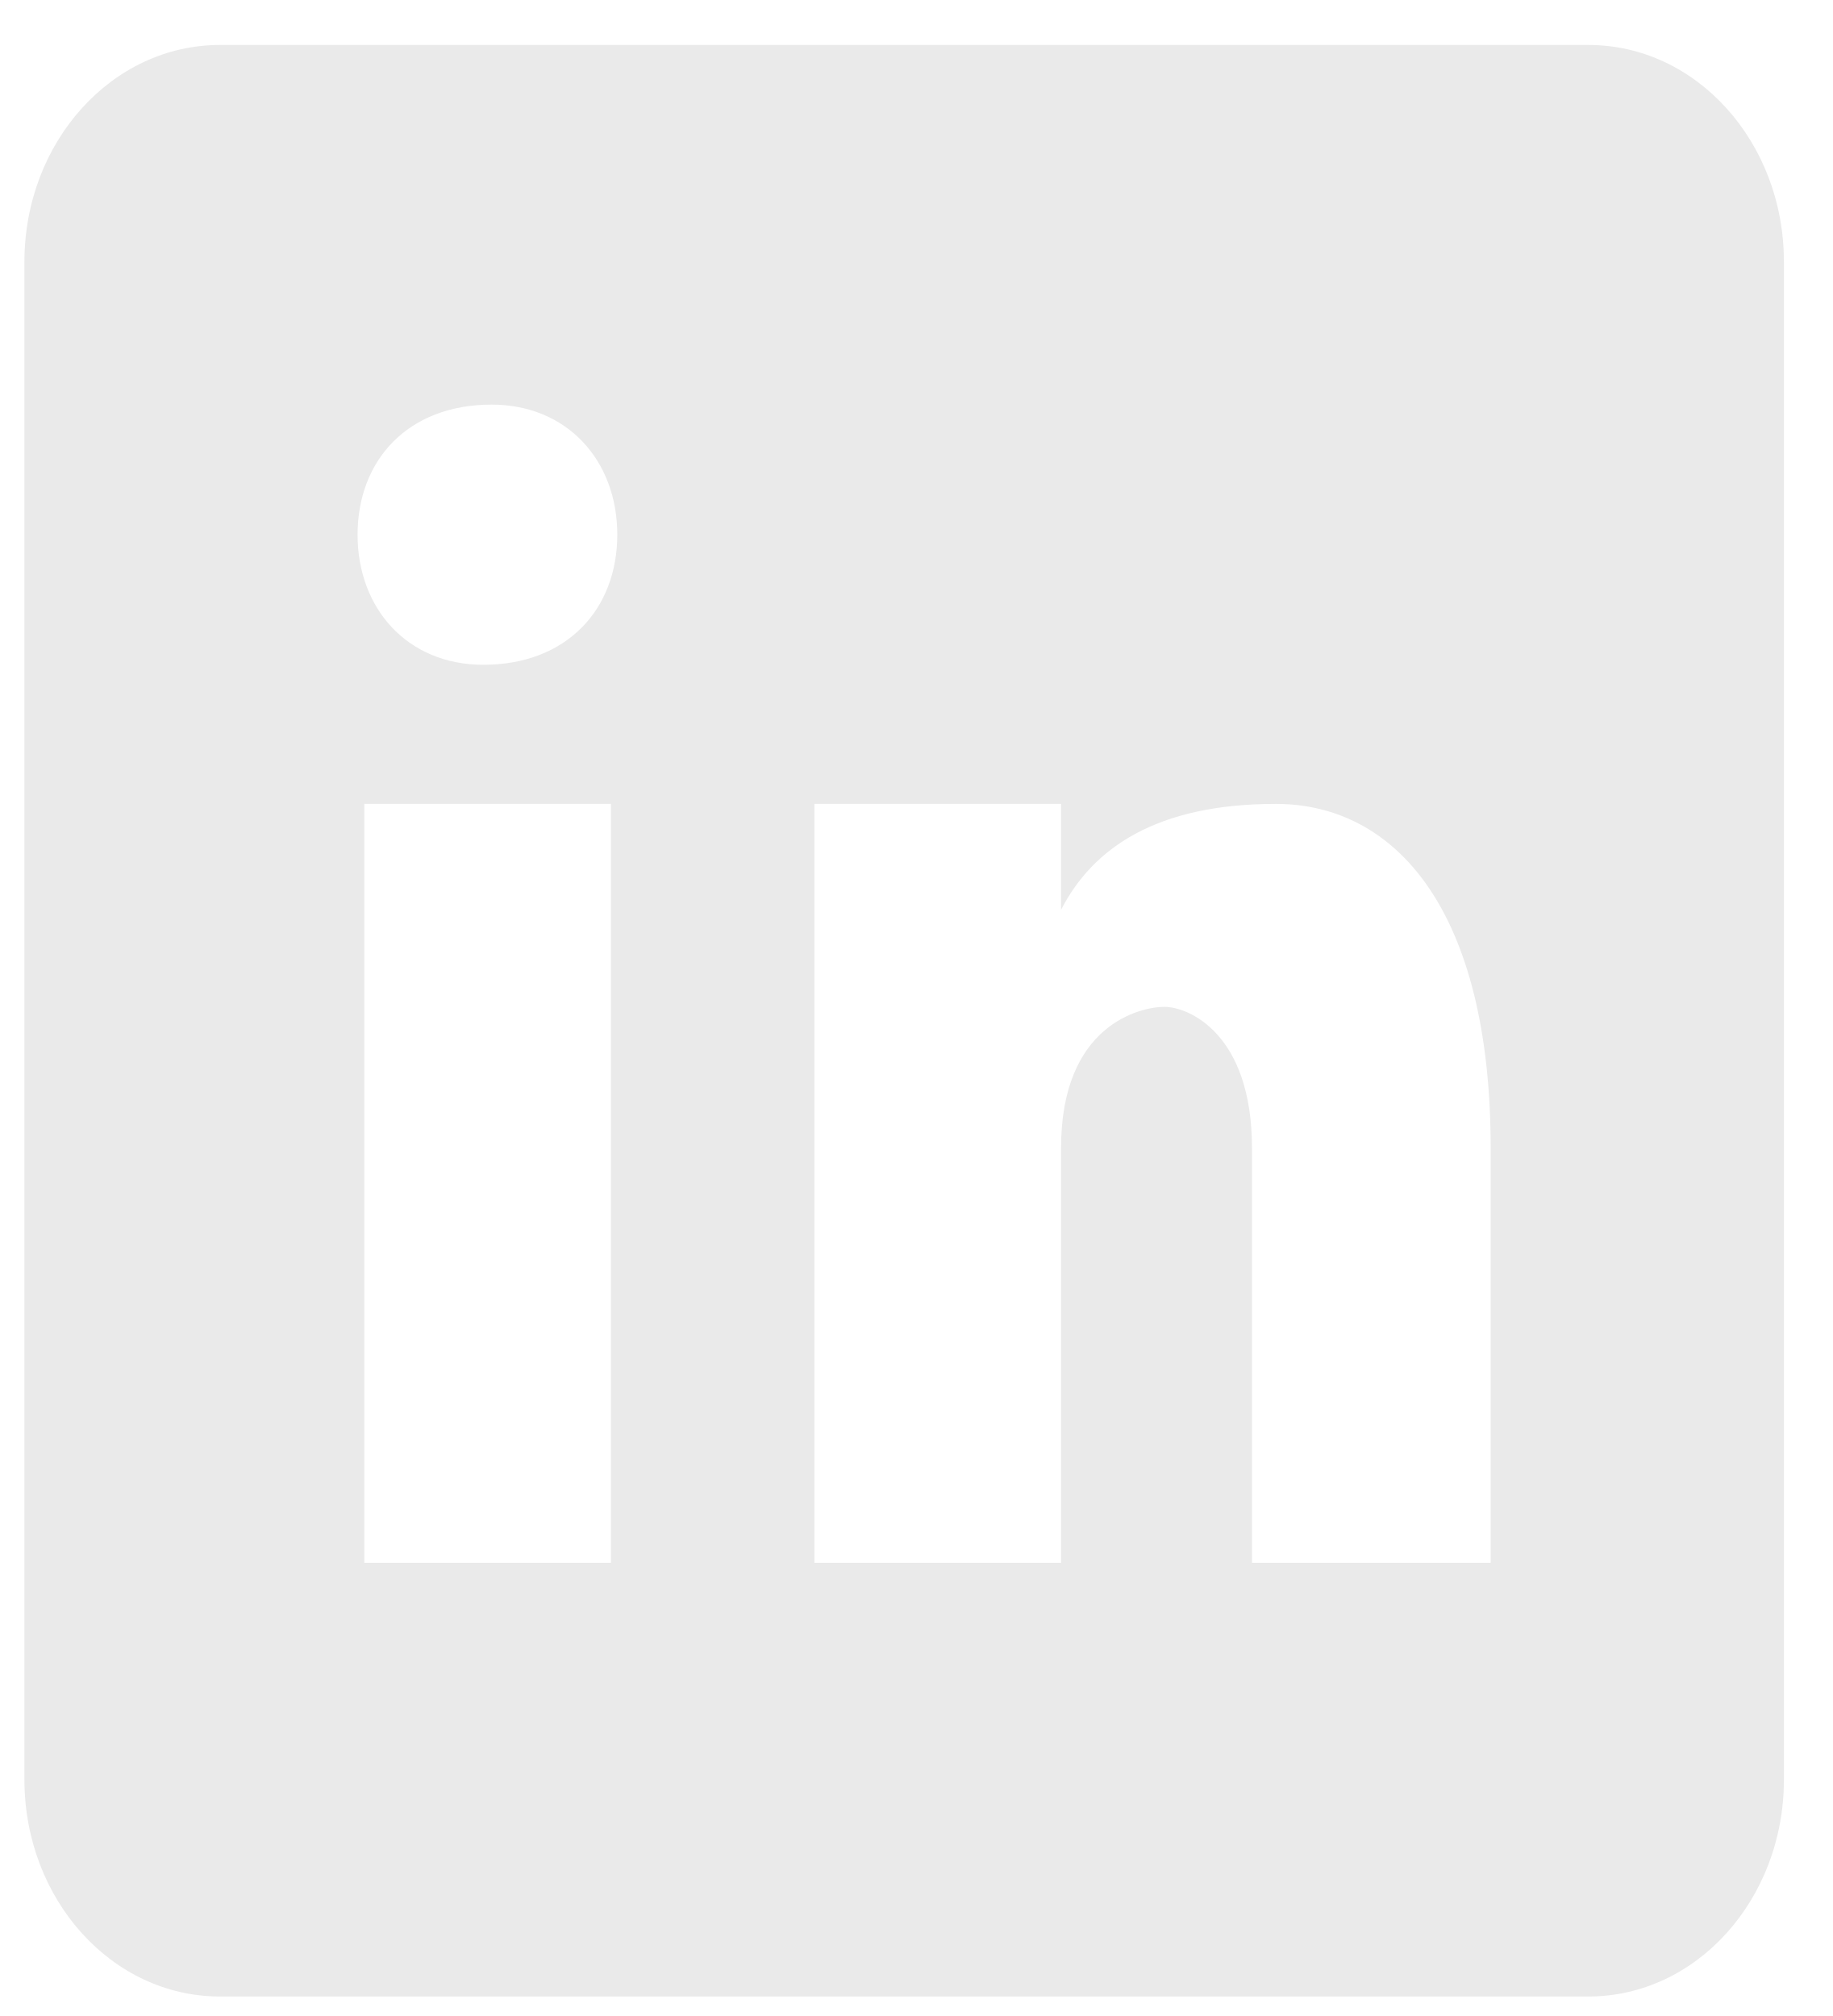
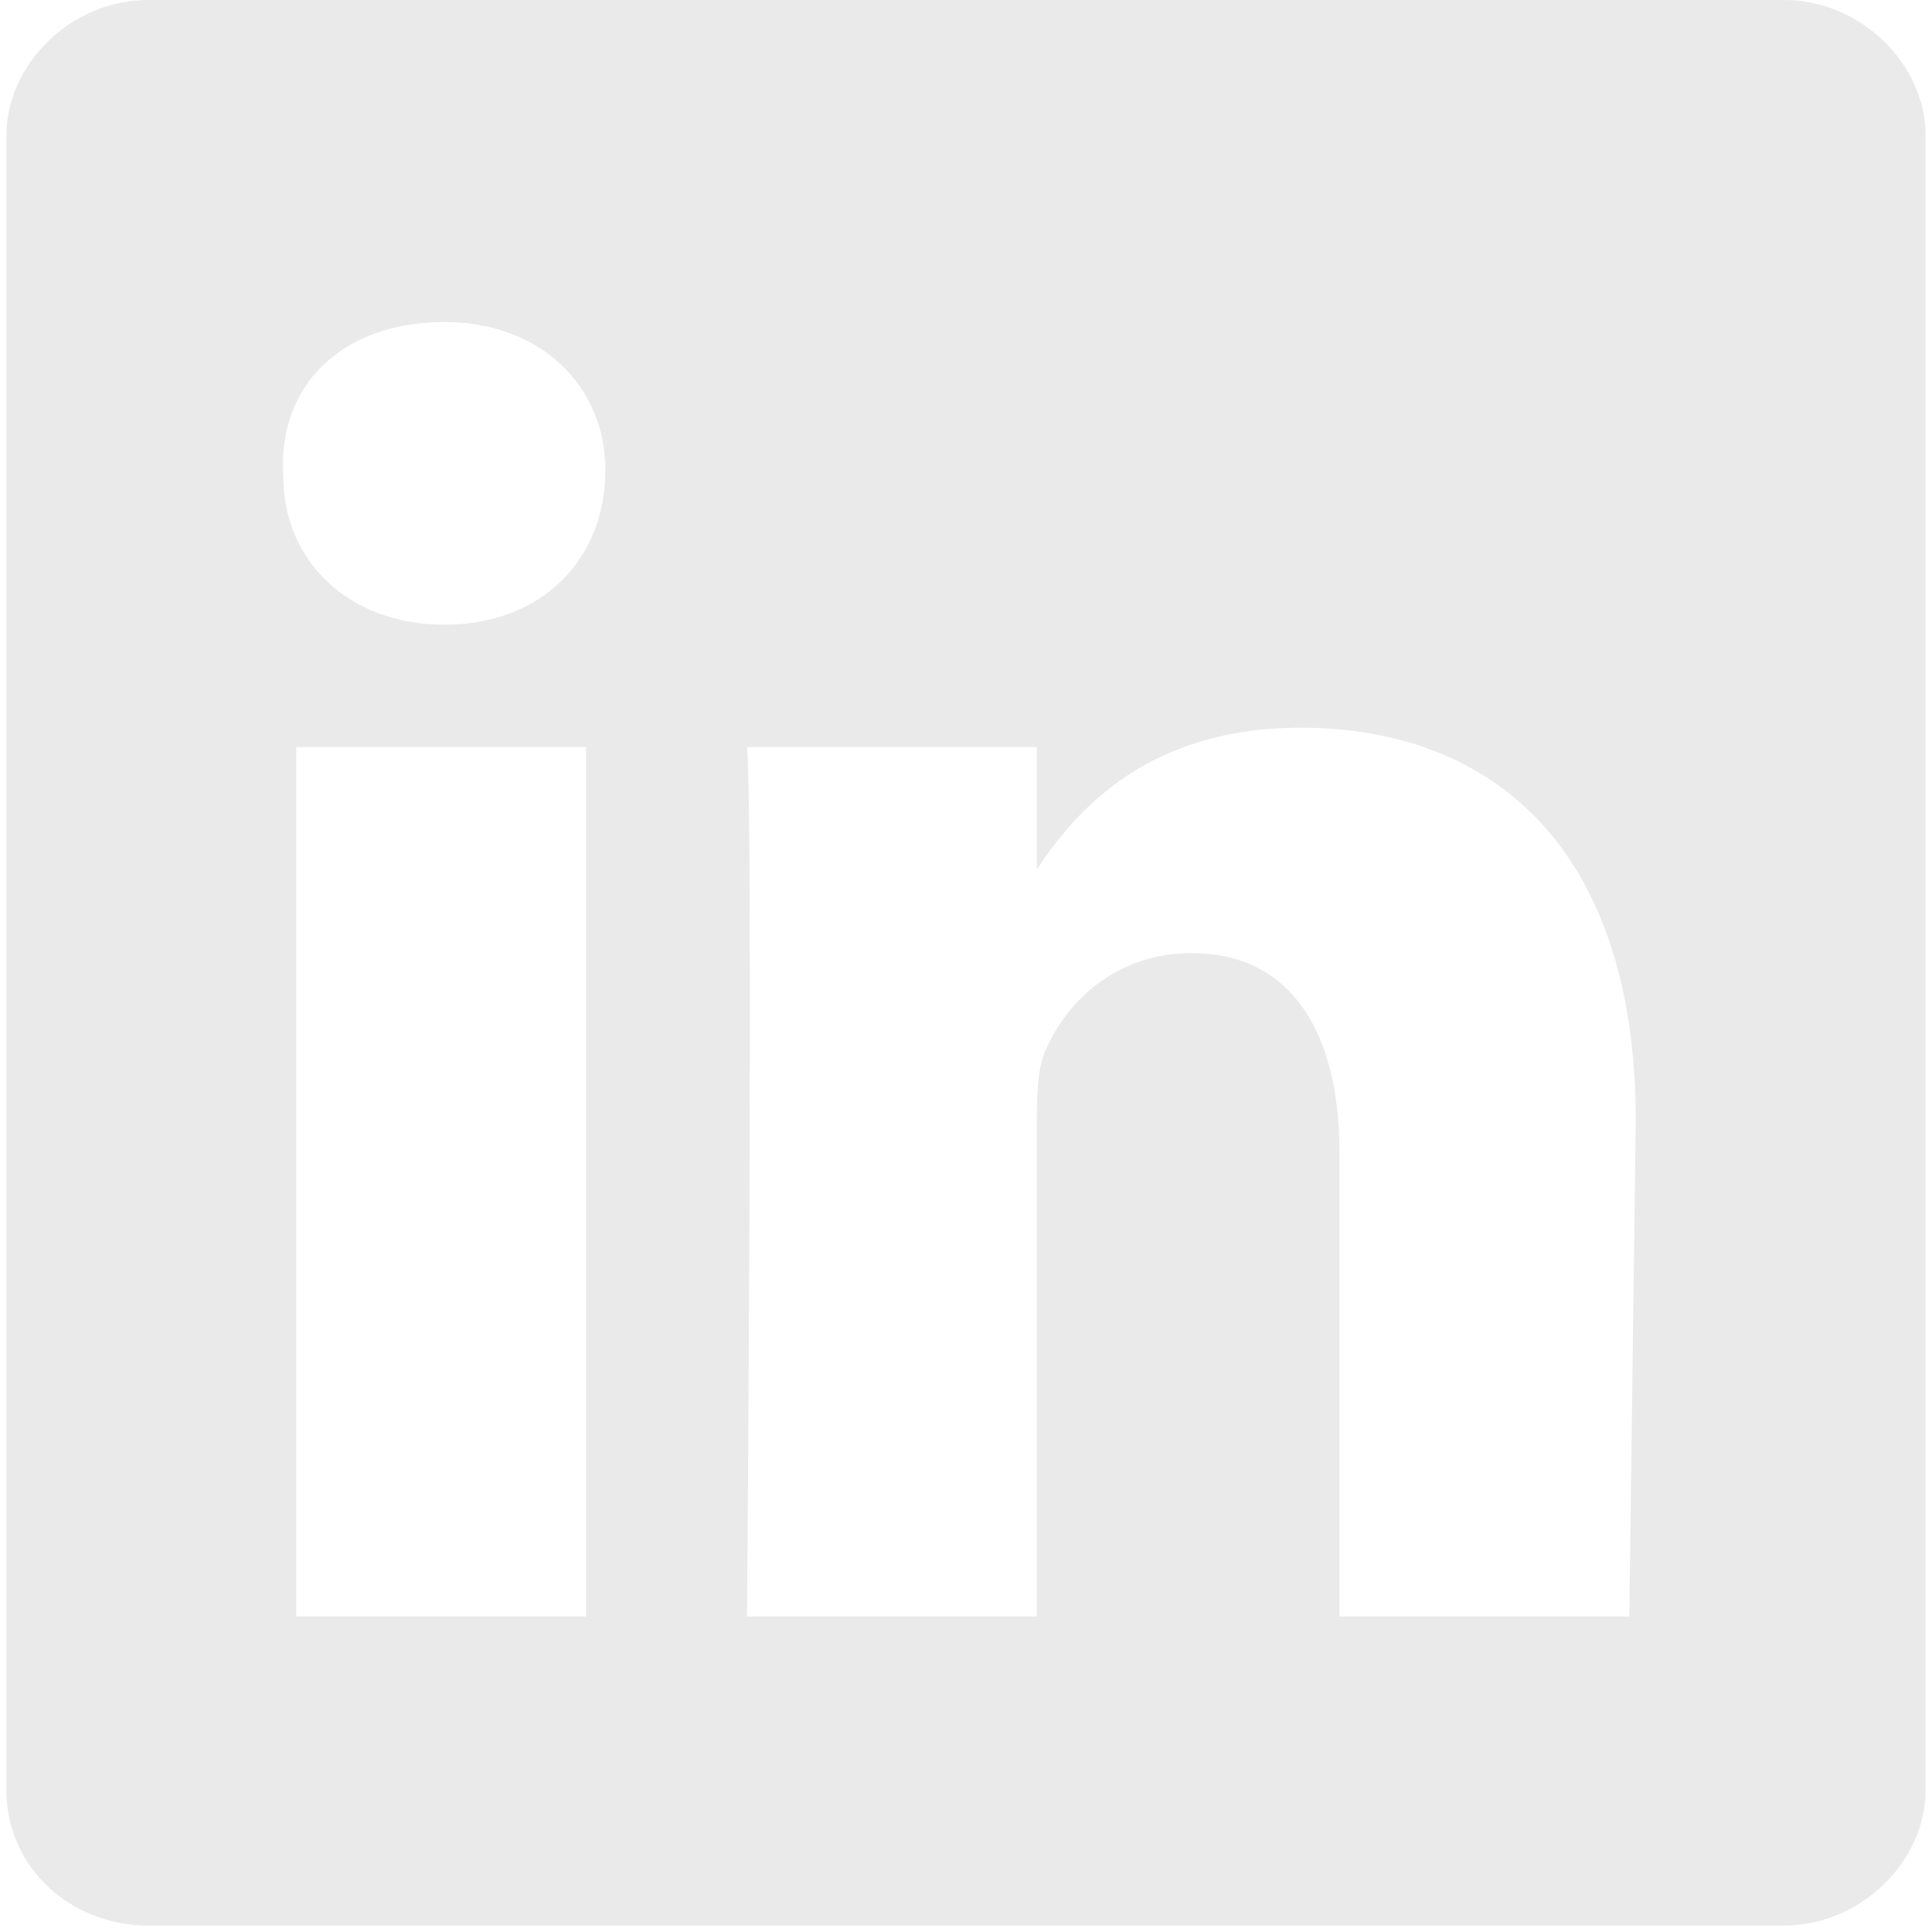
- <svg xmlns="http://www.w3.org/2000/svg" width="30" height="33" viewBox="0 0 30 33" fill="none">
-   <path d="M26 0.736H3.6C1.832 0.736 0.4 2.324 0.4 4.285V29.131C0.4 31.093 1.832 32.681 3.6 32.681H26C27.768 32.681 29.2 31.093 29.2 29.131V4.285C29.2 2.324 27.768 0.736 26 0.736ZM10 25.582H5.963V13.159H10V25.582ZM7.91 10.882C6.677 10.882 5.853 9.97 5.853 8.752C5.853 7.535 6.675 6.623 8.046 6.623C9.28 6.623 10.104 7.535 10.104 8.752C10.104 9.97 9.281 10.882 7.91 10.882ZM24.4 25.582H20.493V18.792C20.493 16.914 19.451 16.481 19.061 16.481C18.67 16.481 17.368 16.77 17.368 18.792C17.368 19.081 17.368 25.582 17.368 25.582H13.331V13.159H17.368V14.893C17.888 13.881 18.93 13.159 20.883 13.159C22.837 13.159 24.4 14.893 24.4 18.792V25.582Z" fill="#EAEAEA" />
+ <svg xmlns="http://www.w3.org/2000/svg" version="1.1" id="Layer_1" x="0px" y="0px" viewBox="0 0 30 30" style="enable-background:new 0 0 30 30;" xml:space="preserve">
+   <style type="text/css">
+ 	.st0{fill:#EAEAEA;}
+ </style>
+   <path class="st0" d="M16.7,13.8L16.7,13.8C16.7,13.7,16.7,13.7,16.7,13.8L16.7,13.8z" />
+   <path class="st0" d="M27.7,0H2.3C1.1,0,0.1,1,0.1,2.1v25.7c0,1.2,1,2.1,2.2,2.1h25.4c1.2,0,2.2-1,2.2-2.1V2.1C29.9,1,28.9,0,27.7,0z   M9.1,25.1H4.6V11.6h4.5C9.1,11.6,9.1,25.1,9.1,25.1z M6.9,9.7L6.9,9.7c-1.5,0-2.5-1-2.5-2.3C4.3,6,5.3,5,6.9,5c1.5,0,2.5,1,2.5,2.3  C9.4,8.7,8.4,9.7,6.9,9.7z M25.3,25.1h-4.5v-7.2c0-1.8-0.7-3.1-2.3-3.1c-1.2,0-2,0.8-2.3,1.6c-0.1,0.3-0.1,0.7-0.1,1.1v7.6h-4.5  c0,0,0.1-12.3,0-13.5h4.5v1.9c0.6-0.9,1.7-2.2,4.1-2.2c3,0,5.2,1.9,5.2,6.1L25.3,25.1L25.3,25.1z" />
</svg>
